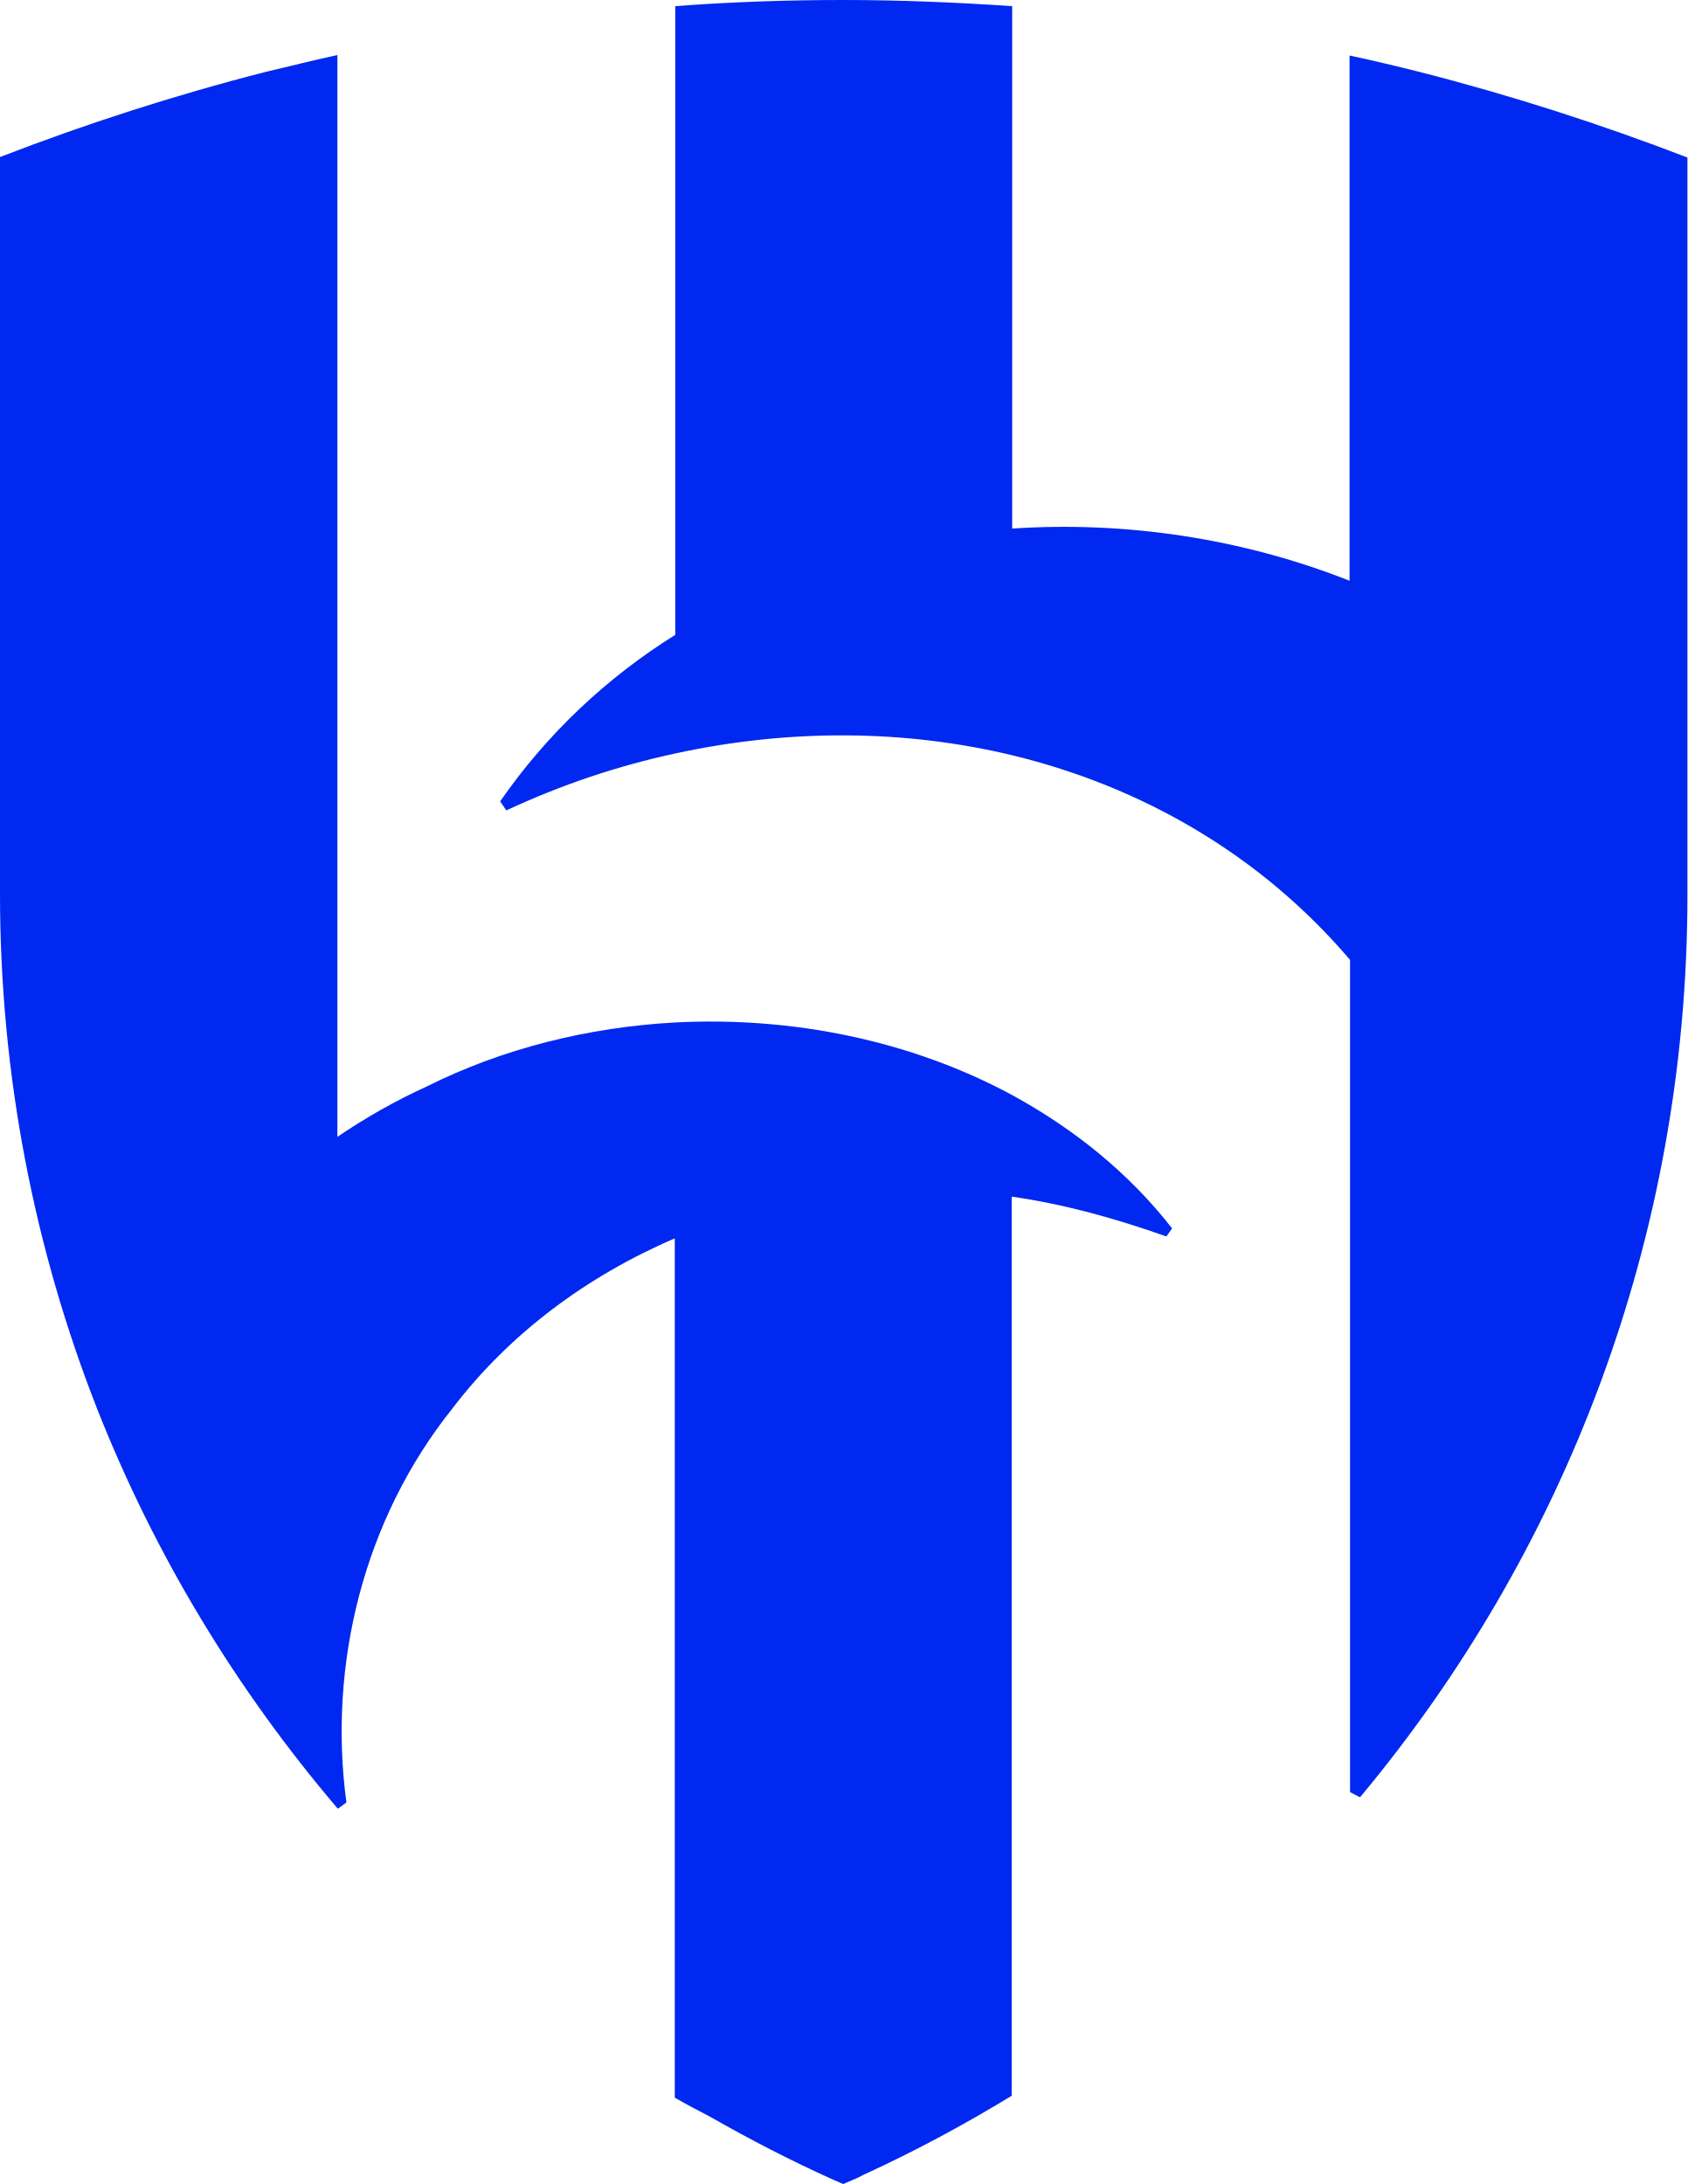
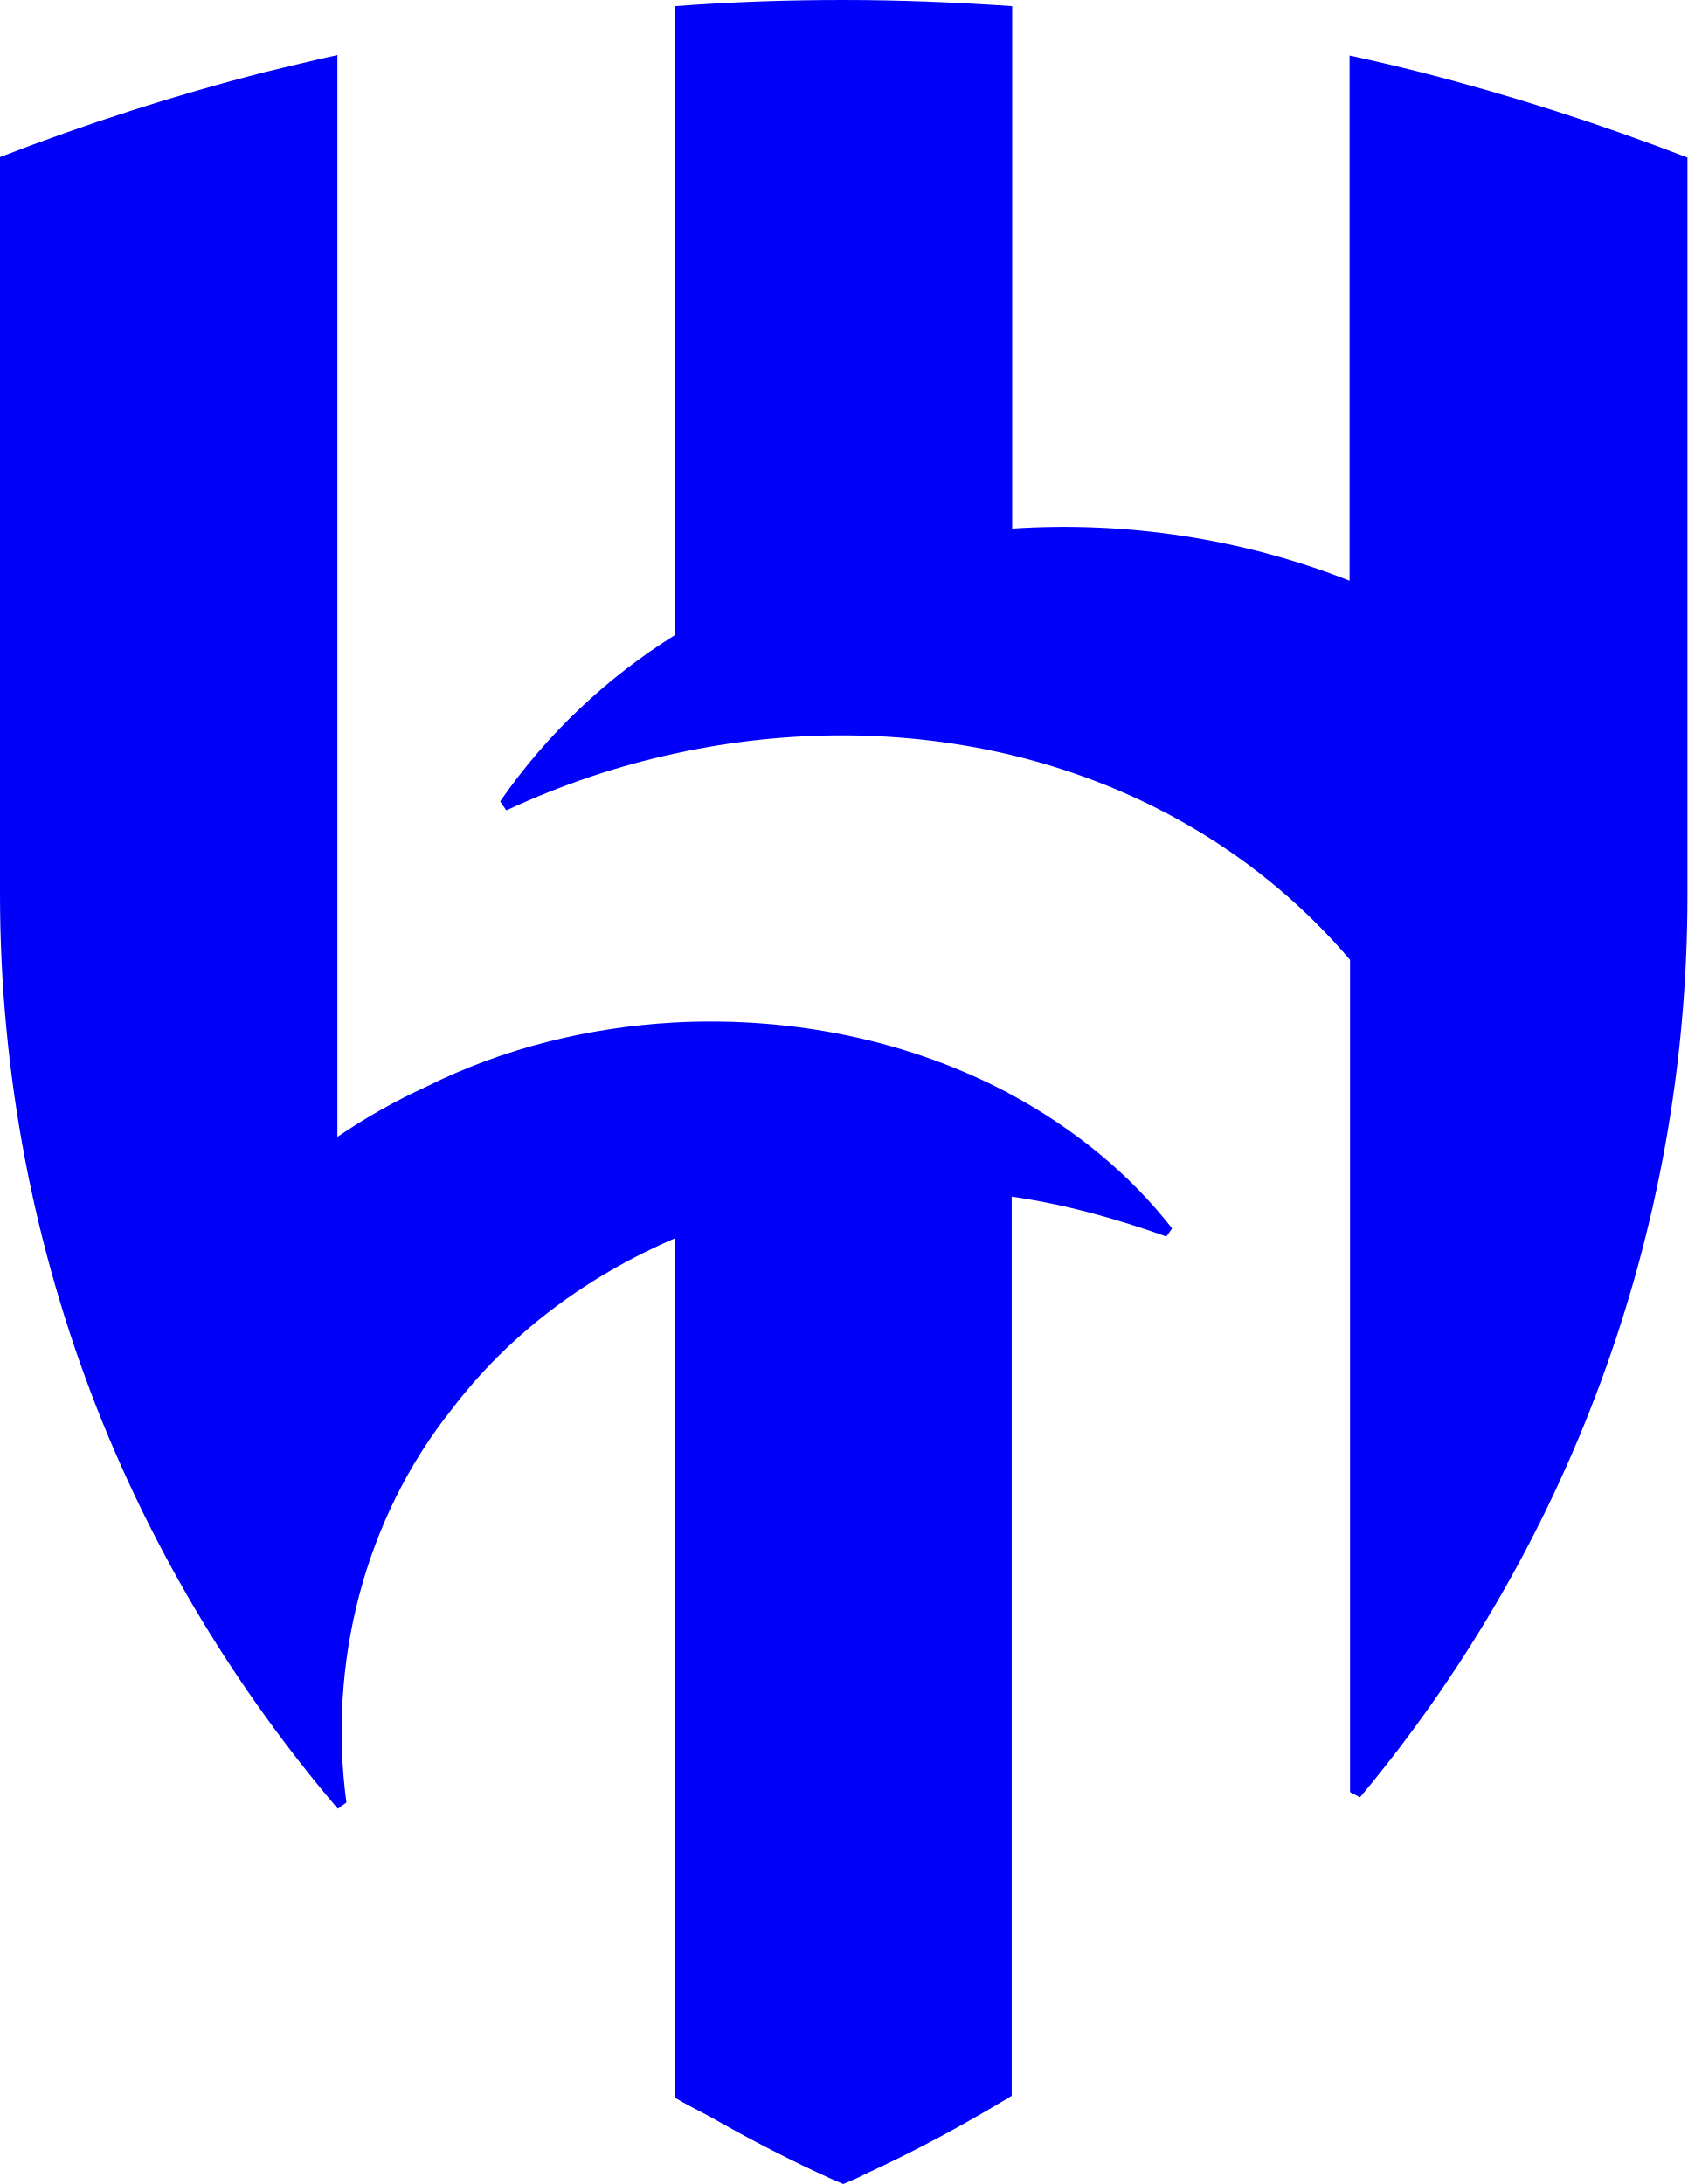
<svg xmlns="http://www.w3.org/2000/svg" xml:space="preserve" id="Layer_1" width="463.524" height="600" x="0" y="0" version="1.1">
-   <style id="style1" type="text/css" data-source="https://football-logos.cc">.st0{fill:#0101f9}</style>
  <g id="g11" transform="translate(-322.2 -152.6)" data-source="https://football-logos.cc">
-     <path id="path1" d="M600.236 453.447c-27.764-14.99-60.352-21.638-92.679-19.943-23.593 1.303-47.056 7.039-68.173 17.597-8.603 3.91-16.815 8.603-24.505 13.817V167.721c-6.648 1.433-13.296 3.128-19.944 4.692-24.897 6.387-49.142 14.208-72.735 23.333v202.433c0 49.924 9.516 97.762 26.722 141.56 15.902 40.278 38.323 77.167 65.957 109.624l.13.13 2.346-1.694c-5.083-37.802 4.693-77.689 29.068-108.19 15.773-20.726 37.15-36.498 61.134-46.796v236.063c3.129 1.825 6.388 3.52 9.646 5.214 10.95 6.257 22.29 12.123 33.891 17.337l2.738 1.173 2.737-1.173c1.043-.391 1.955-.913 2.998-1.434 13.947-6.387 27.504-13.687 40.539-21.638V481.342c14.469 2.086 28.546 5.996 42.494 10.95l1.564-2.216c-11.862-15.251-26.982-27.374-43.928-36.629" class="st0" style="fill:#0028f0;fill-opacity:1;stroke-width:1.304" />
-     <path id="path2" d="M712.858 172.544a551 551 0 0 0-19.943-4.693v144.297c-29.329-11.601-61.395-16.424-92.679-14.338V154.295c-15.25-1.043-30.762-1.695-46.274-1.695-15.642 0-31.023.521-46.274 1.695v172.713c-18.77 11.731-35.195 27.113-48.1 45.753l1.695 2.476c15.12-7.038 30.632-12.252 46.405-15.642 31.153-6.778 62.959-6.647 92.678.522 35.456 8.603 68.043 27.243 92.68 56.18v228.634l2.736 1.434c56.05-67.13 89.942-153.552 89.942-247.795V195.876c-23.724-9.124-47.969-16.945-72.866-23.332" class="st0" style="fill:#0028f0;fill-opacity:1;stroke-width:1.304" />
+     <path id="path1" d="M600.236 453.447c-27.764-14.99-60.352-21.638-92.679-19.943-23.593 1.303-47.056 7.039-68.173 17.597-8.603 3.91-16.815 8.603-24.505 13.817V167.721c-6.648 1.433-13.296 3.128-19.944 4.692-24.897 6.387-49.142 14.208-72.735 23.333v202.433c0 49.924 9.516 97.762 26.722 141.56 15.902 40.278 38.323 77.167 65.957 109.624l.13.13 2.346-1.694c-5.083-37.802 4.693-77.689 29.068-108.19 15.773-20.726 37.15-36.498 61.134-46.796v236.063c3.129 1.825 6.388 3.52 9.646 5.214 10.95 6.257 22.29 12.123 33.891 17.337l2.738 1.173 2.737-1.173c1.043-.391 1.955-.913 2.998-1.434 13.947-6.387 27.504-13.687 40.539-21.638V481.342c14.469 2.086 28.546 5.996 42.494 10.95l1.564-2.216c-11.862-15.251-26.982-27.374-43.928-36.629" style="fill:#0028f0;fill-opacity:1;stroke-width:1.304;fill:#0101f9" />
+     <path id="path2" d="M712.858 172.544a551 551 0 0 0-19.943-4.693v144.297c-29.329-11.601-61.395-16.424-92.679-14.338V154.295c-15.25-1.043-30.762-1.695-46.274-1.695-15.642 0-31.023.521-46.274 1.695v172.713c-18.77 11.731-35.195 27.113-48.1 45.753l1.695 2.476c15.12-7.038 30.632-12.252 46.405-15.642 31.153-6.778 62.959-6.647 92.678.522 35.456 8.603 68.043 27.243 92.68 56.18v228.634l2.736 1.434c56.05-67.13 89.942-153.552 89.942-247.795V195.876c-23.724-9.124-47.969-16.945-72.866-23.332" style="fill:#0028f0;fill-opacity:1;stroke-width:1.304;fill:#0101f9" />
  </g>
</svg>
